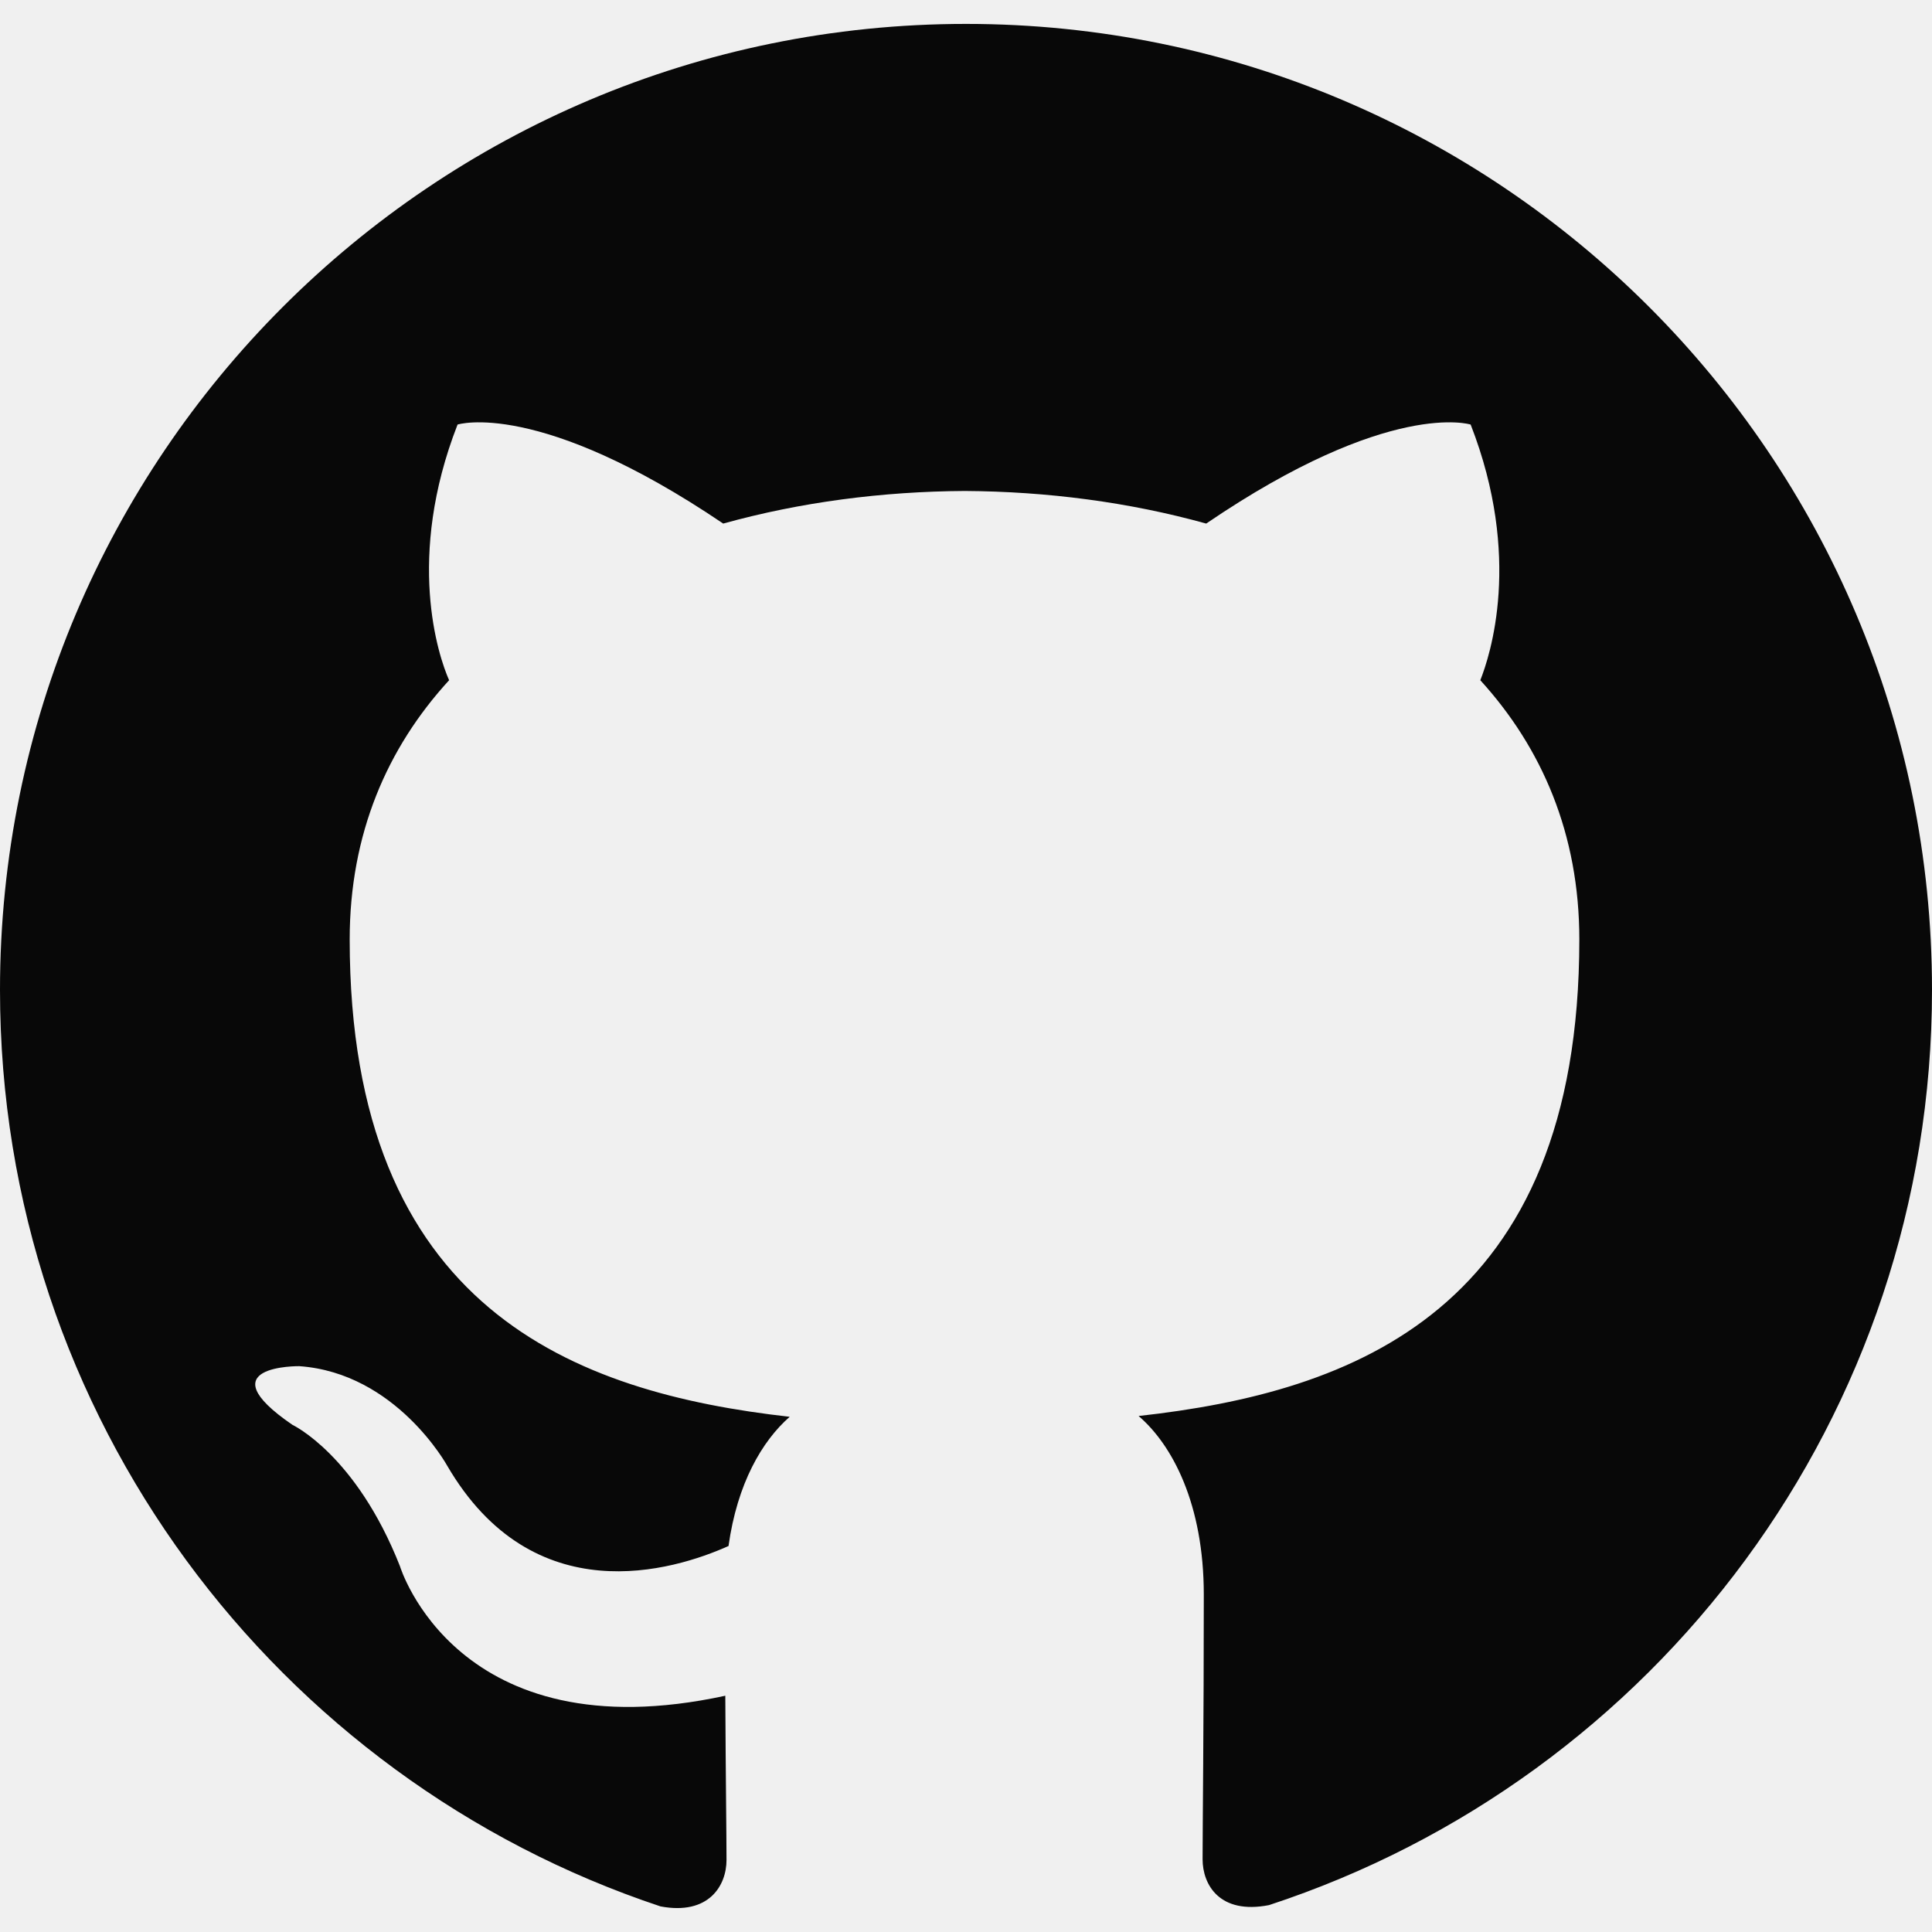
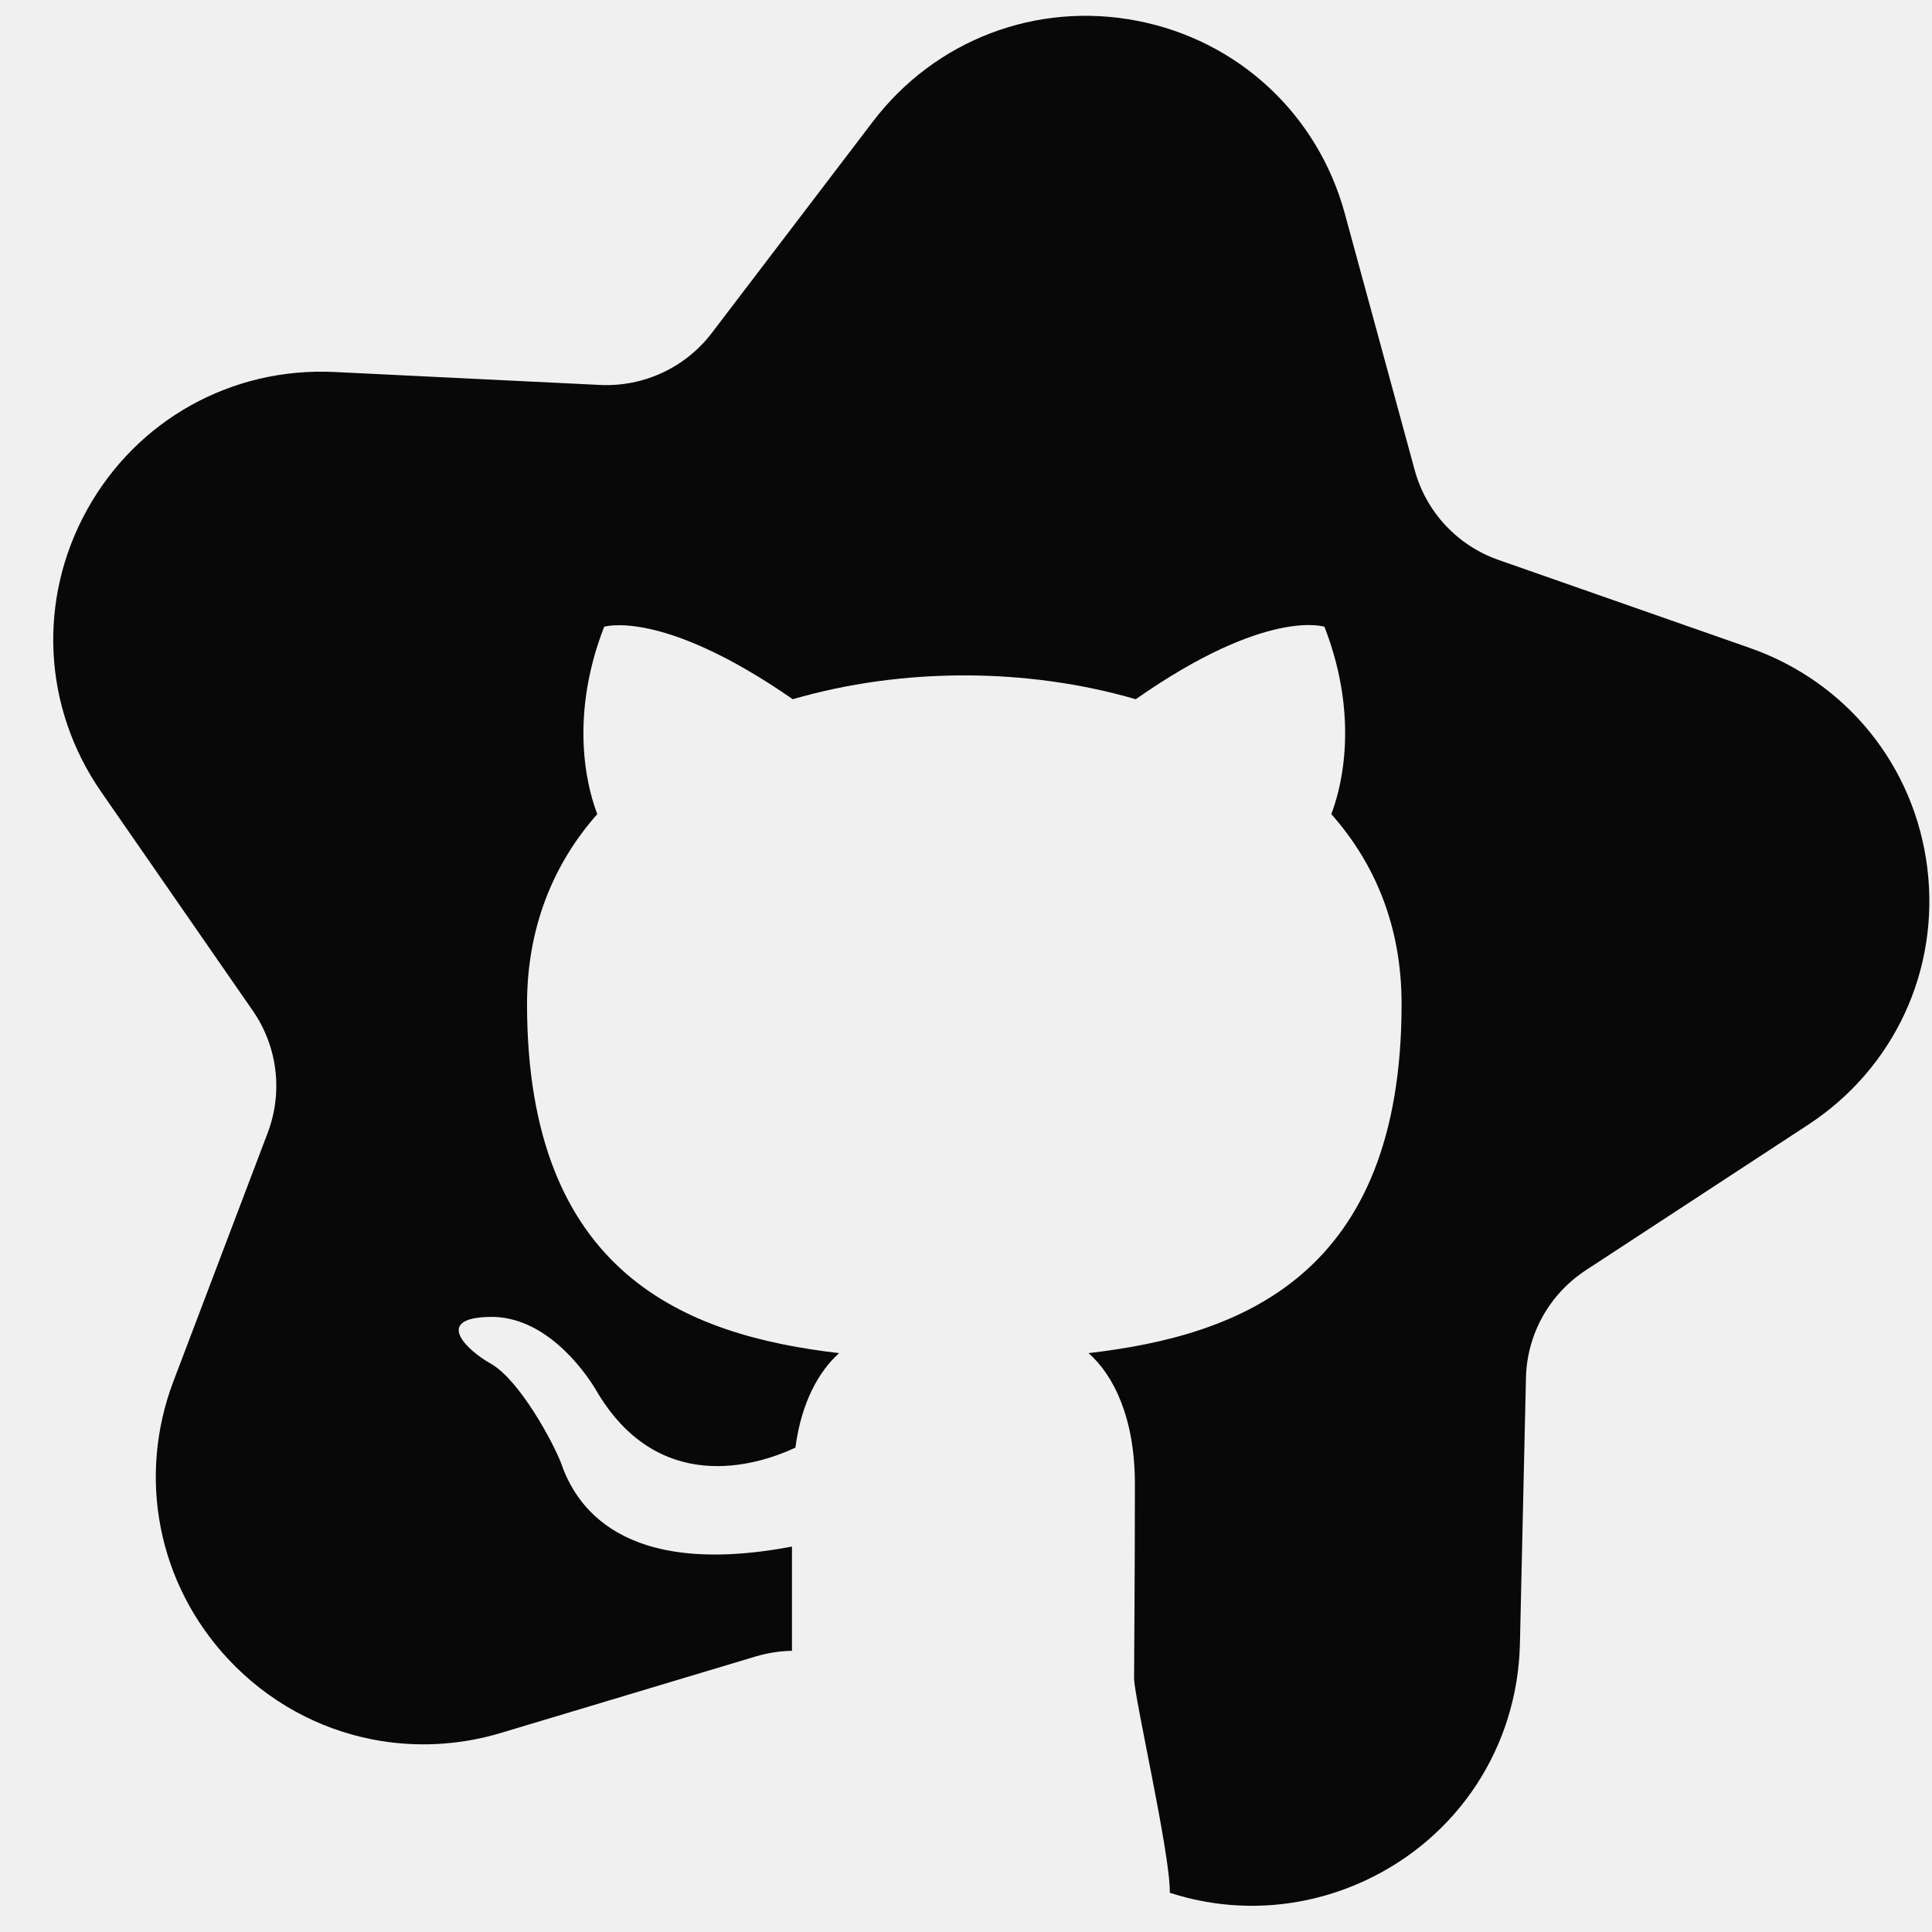
<svg xmlns="http://www.w3.org/2000/svg" preserveAspectRatio="none" overflow="visible" style="display: block;" width="24" height="24" viewBox="0 0 24 24" fill="none">
-   <g id="github logo" clip-path="url(#clip0_0_8)">
-     <path id="Vector" d="M12 0.297C5.37 0.297 0 5.67 0 12.297C0 17.6 3.438 22.097 8.205 23.682C8.805 23.795 9.025 23.424 9.025 23.105C9.025 22.82 9.015 22.065 9.01 21.065C5.672 21.789 4.968 19.455 4.968 19.455C4.422 18.07 3.633 17.7 3.633 17.7C2.546 16.956 3.717 16.971 3.717 16.971C4.922 17.055 5.555 18.207 5.555 18.207C6.625 20.042 8.364 19.512 9.05 19.205C9.158 18.429 9.467 17.9 9.81 17.6C7.145 17.3 4.344 16.268 4.344 11.67C4.344 10.36 4.809 9.29 5.579 8.45C5.444 8.147 5.039 6.927 5.684 5.274C5.684 5.274 6.689 4.952 8.984 6.504C9.944 6.237 10.964 6.105 11.984 6.099C13.004 6.105 14.024 6.237 14.984 6.504C17.264 4.952 18.269 5.274 18.269 5.274C18.914 6.927 18.509 8.147 18.389 8.45C19.154 9.29 19.619 10.36 19.619 11.67C19.619 16.28 16.814 17.295 14.144 17.59C14.564 17.95 14.954 18.686 14.954 19.81C14.954 21.416 14.939 22.706 14.939 23.096C14.939 23.411 15.149 23.786 15.764 23.666C20.565 22.092 24 17.592 24 12.297C24 5.67 18.627 0.297 12 0.297Z" fill="#080808" />
+   <g id="Frame 13" clip-path="url(#clip0_0_8)">
+     <path id="Subtract" d="M10.845 1.508C11.619 0.494 12.877 0.015 14.13 0.259C15.383 0.503 16.369 1.42 16.705 2.651L17.574 5.84C17.716 6.361 18.106 6.778 18.616 6.956L21.737 8.049C22.942 8.471 23.787 9.519 23.942 10.785C24.097 12.051 23.53 13.272 22.463 13.971L19.697 15.781C19.245 16.078 18.968 16.577 18.956 17.116L18.881 20.421C18.852 21.696 18.116 22.823 16.959 23.361C16.178 23.724 15.315 23.768 14.53 23.512C14.53 23.508 14.532 23.504 14.532 23.5C14.532 23 14.088 21.079 14.088 20.848C14.088 20.552 14.098 19.607 14.098 18.433C14.098 17.61 13.832 17.083 13.523 16.809C15.419 16.589 17.411 15.843 17.411 12.473C17.411 11.507 17.081 10.727 16.538 10.113C16.623 9.892 16.921 8.993 16.453 7.786C16.453 7.786 15.739 7.544 14.109 8.686C13.427 8.488 12.703 8.39 11.978 8.39C11.254 8.39 10.53 8.488 9.848 8.686C8.219 7.555 7.505 7.786 7.505 7.786C7.036 8.993 7.334 9.892 7.42 10.113C6.876 10.727 6.547 11.518 6.547 12.473C6.547 15.832 8.528 16.589 10.424 16.809C10.179 17.028 9.955 17.412 9.881 17.983C9.391 18.213 8.165 18.586 7.398 17.258C7.238 16.994 6.759 16.348 6.089 16.359C5.375 16.37 5.801 16.776 6.099 16.941C6.461 17.15 6.877 17.929 6.972 18.181C7.143 18.675 7.697 19.618 9.838 19.212V20.5C9.838 20.503 9.838 20.505 9.839 20.507H9.836C9.687 20.51 9.537 20.533 9.391 20.576L6.223 21.527C5.692 21.686 5.146 21.709 4.627 21.608C3.952 21.476 3.323 21.134 2.832 20.607C1.962 19.674 1.702 18.353 2.154 17.16L3.326 14.071C3.517 13.566 3.448 12.999 3.14 12.555L1.257 9.837C0.53 8.789 0.464 7.445 1.083 6.33C1.702 5.215 2.878 4.56 4.153 4.621L7.457 4.782C7.996 4.807 8.513 4.567 8.841 4.138L10.845 1.508Z" fill="#080808" />
  </g>
  <defs>
    <clipPath id="clip0_0_8">
      <rect width="24" height="24" fill="white" />
    </clipPath>
  </defs>
</svg>
